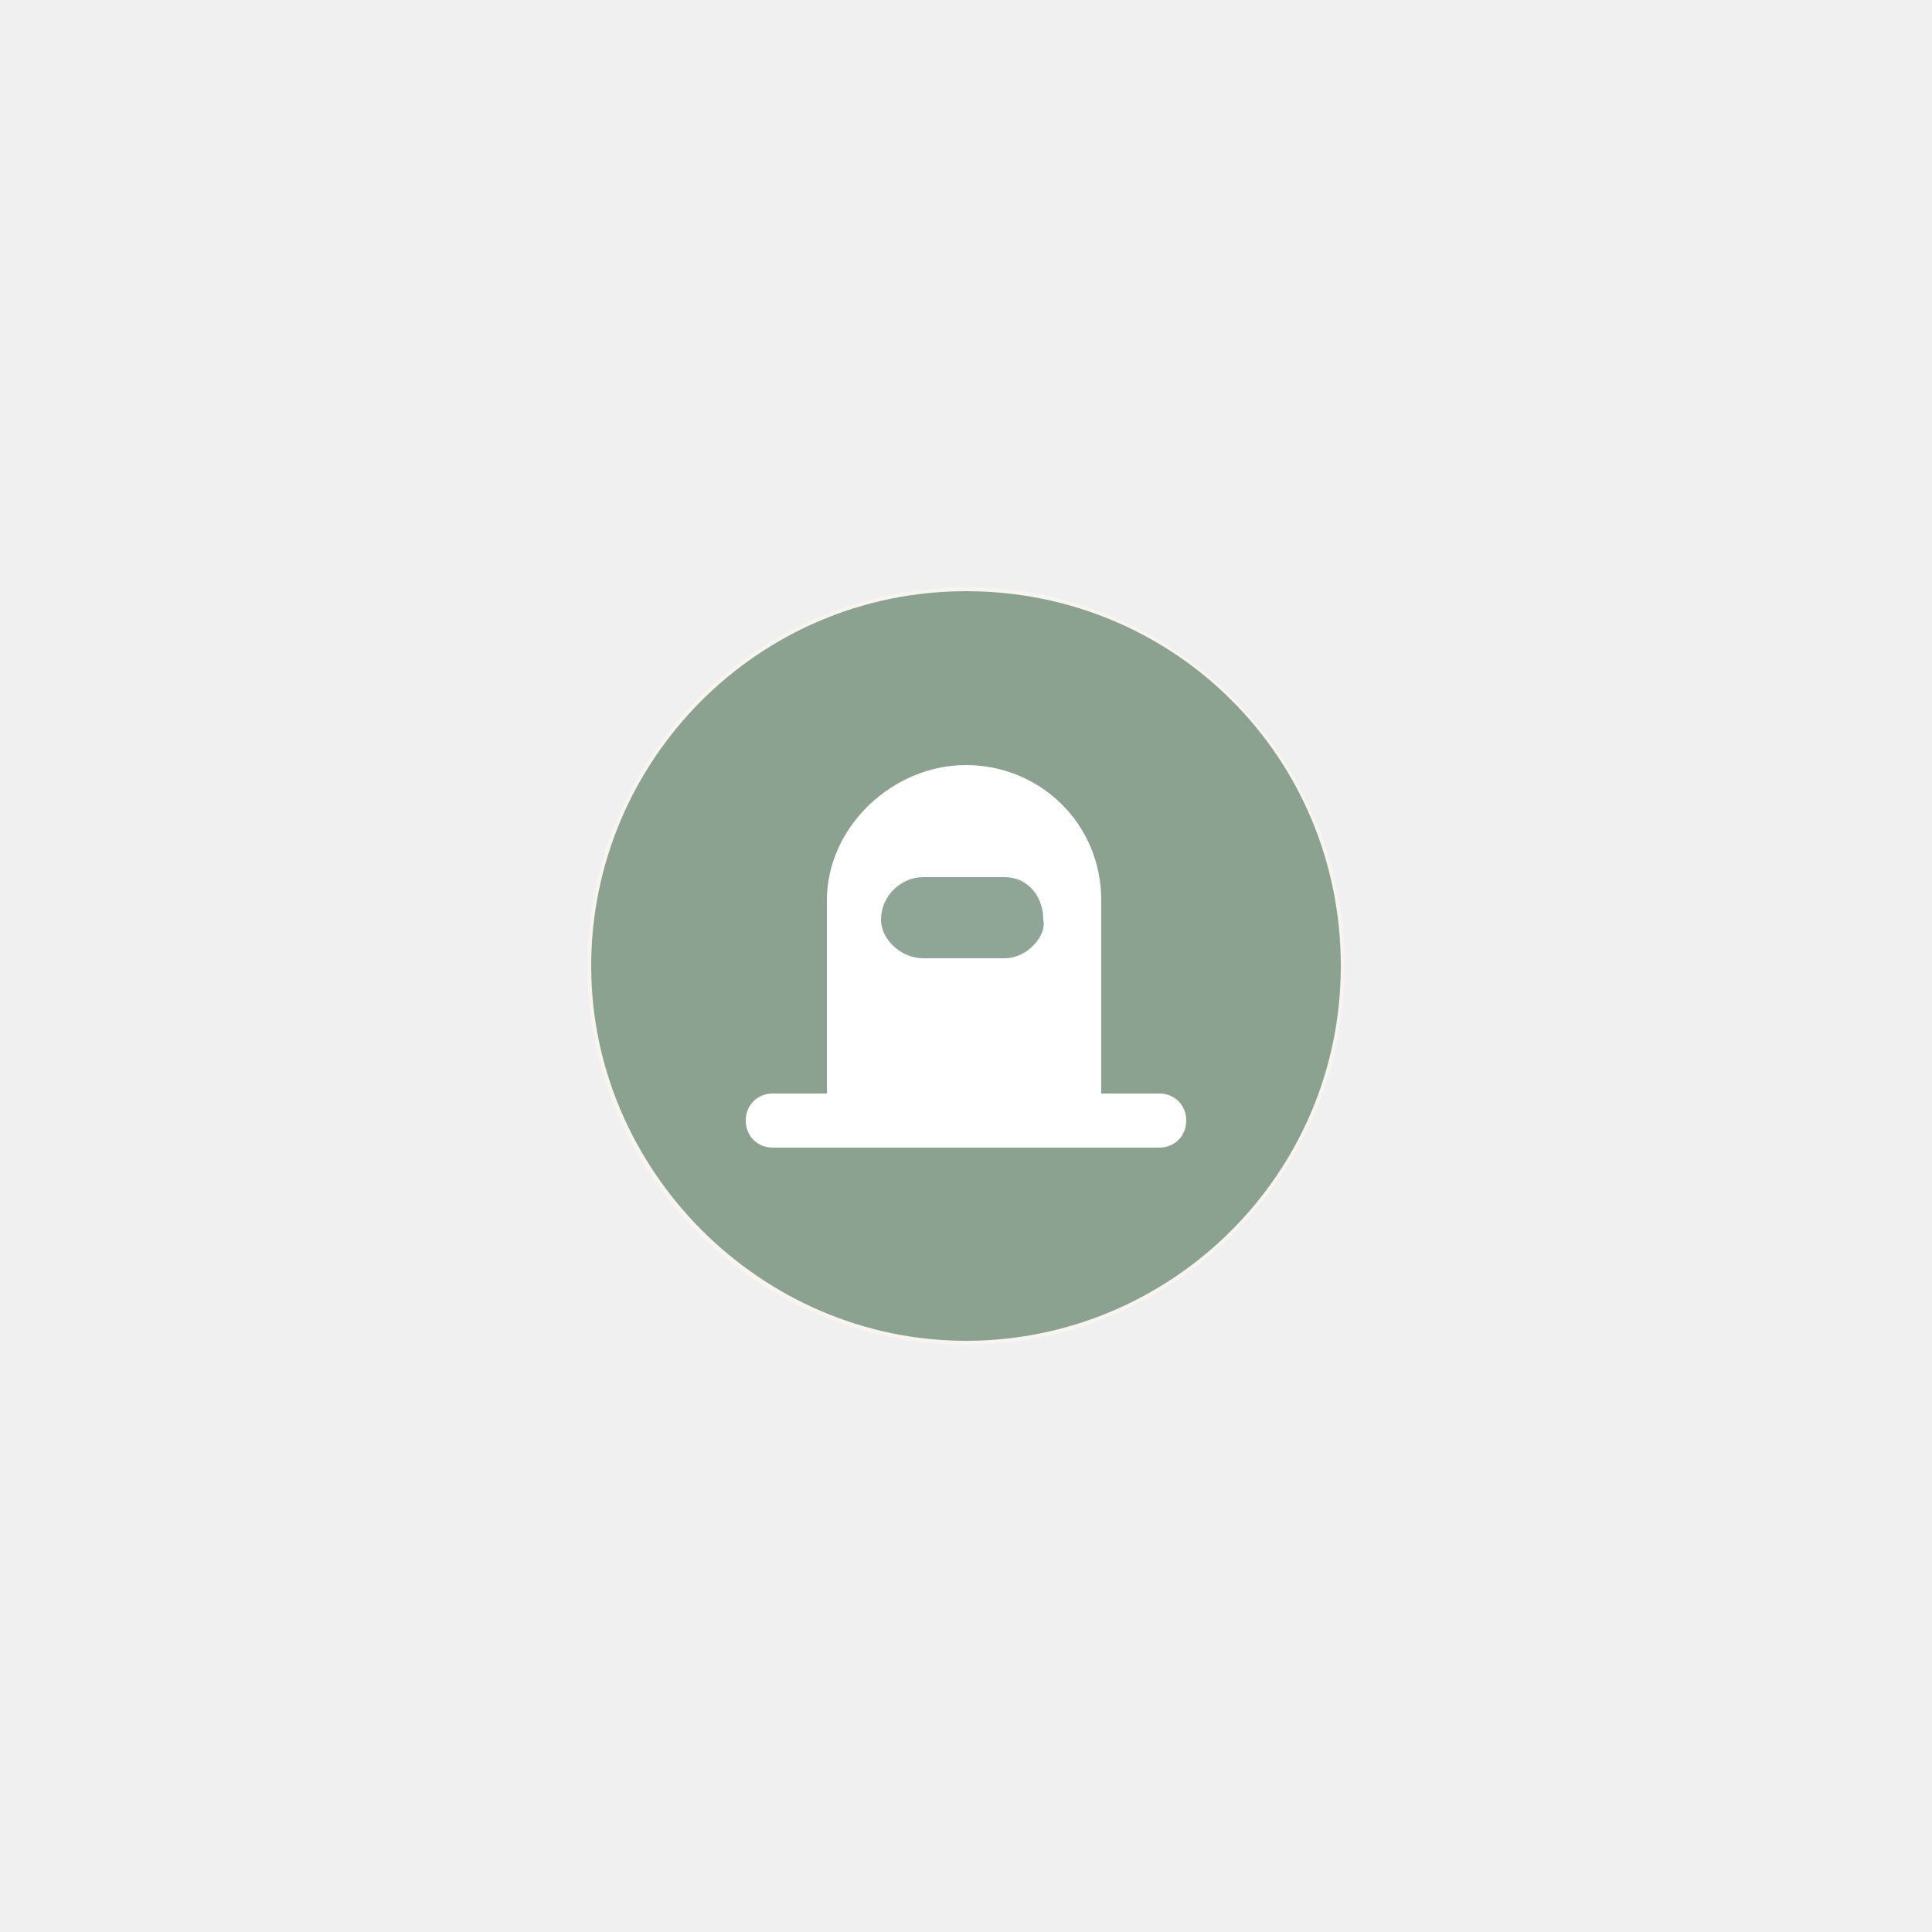
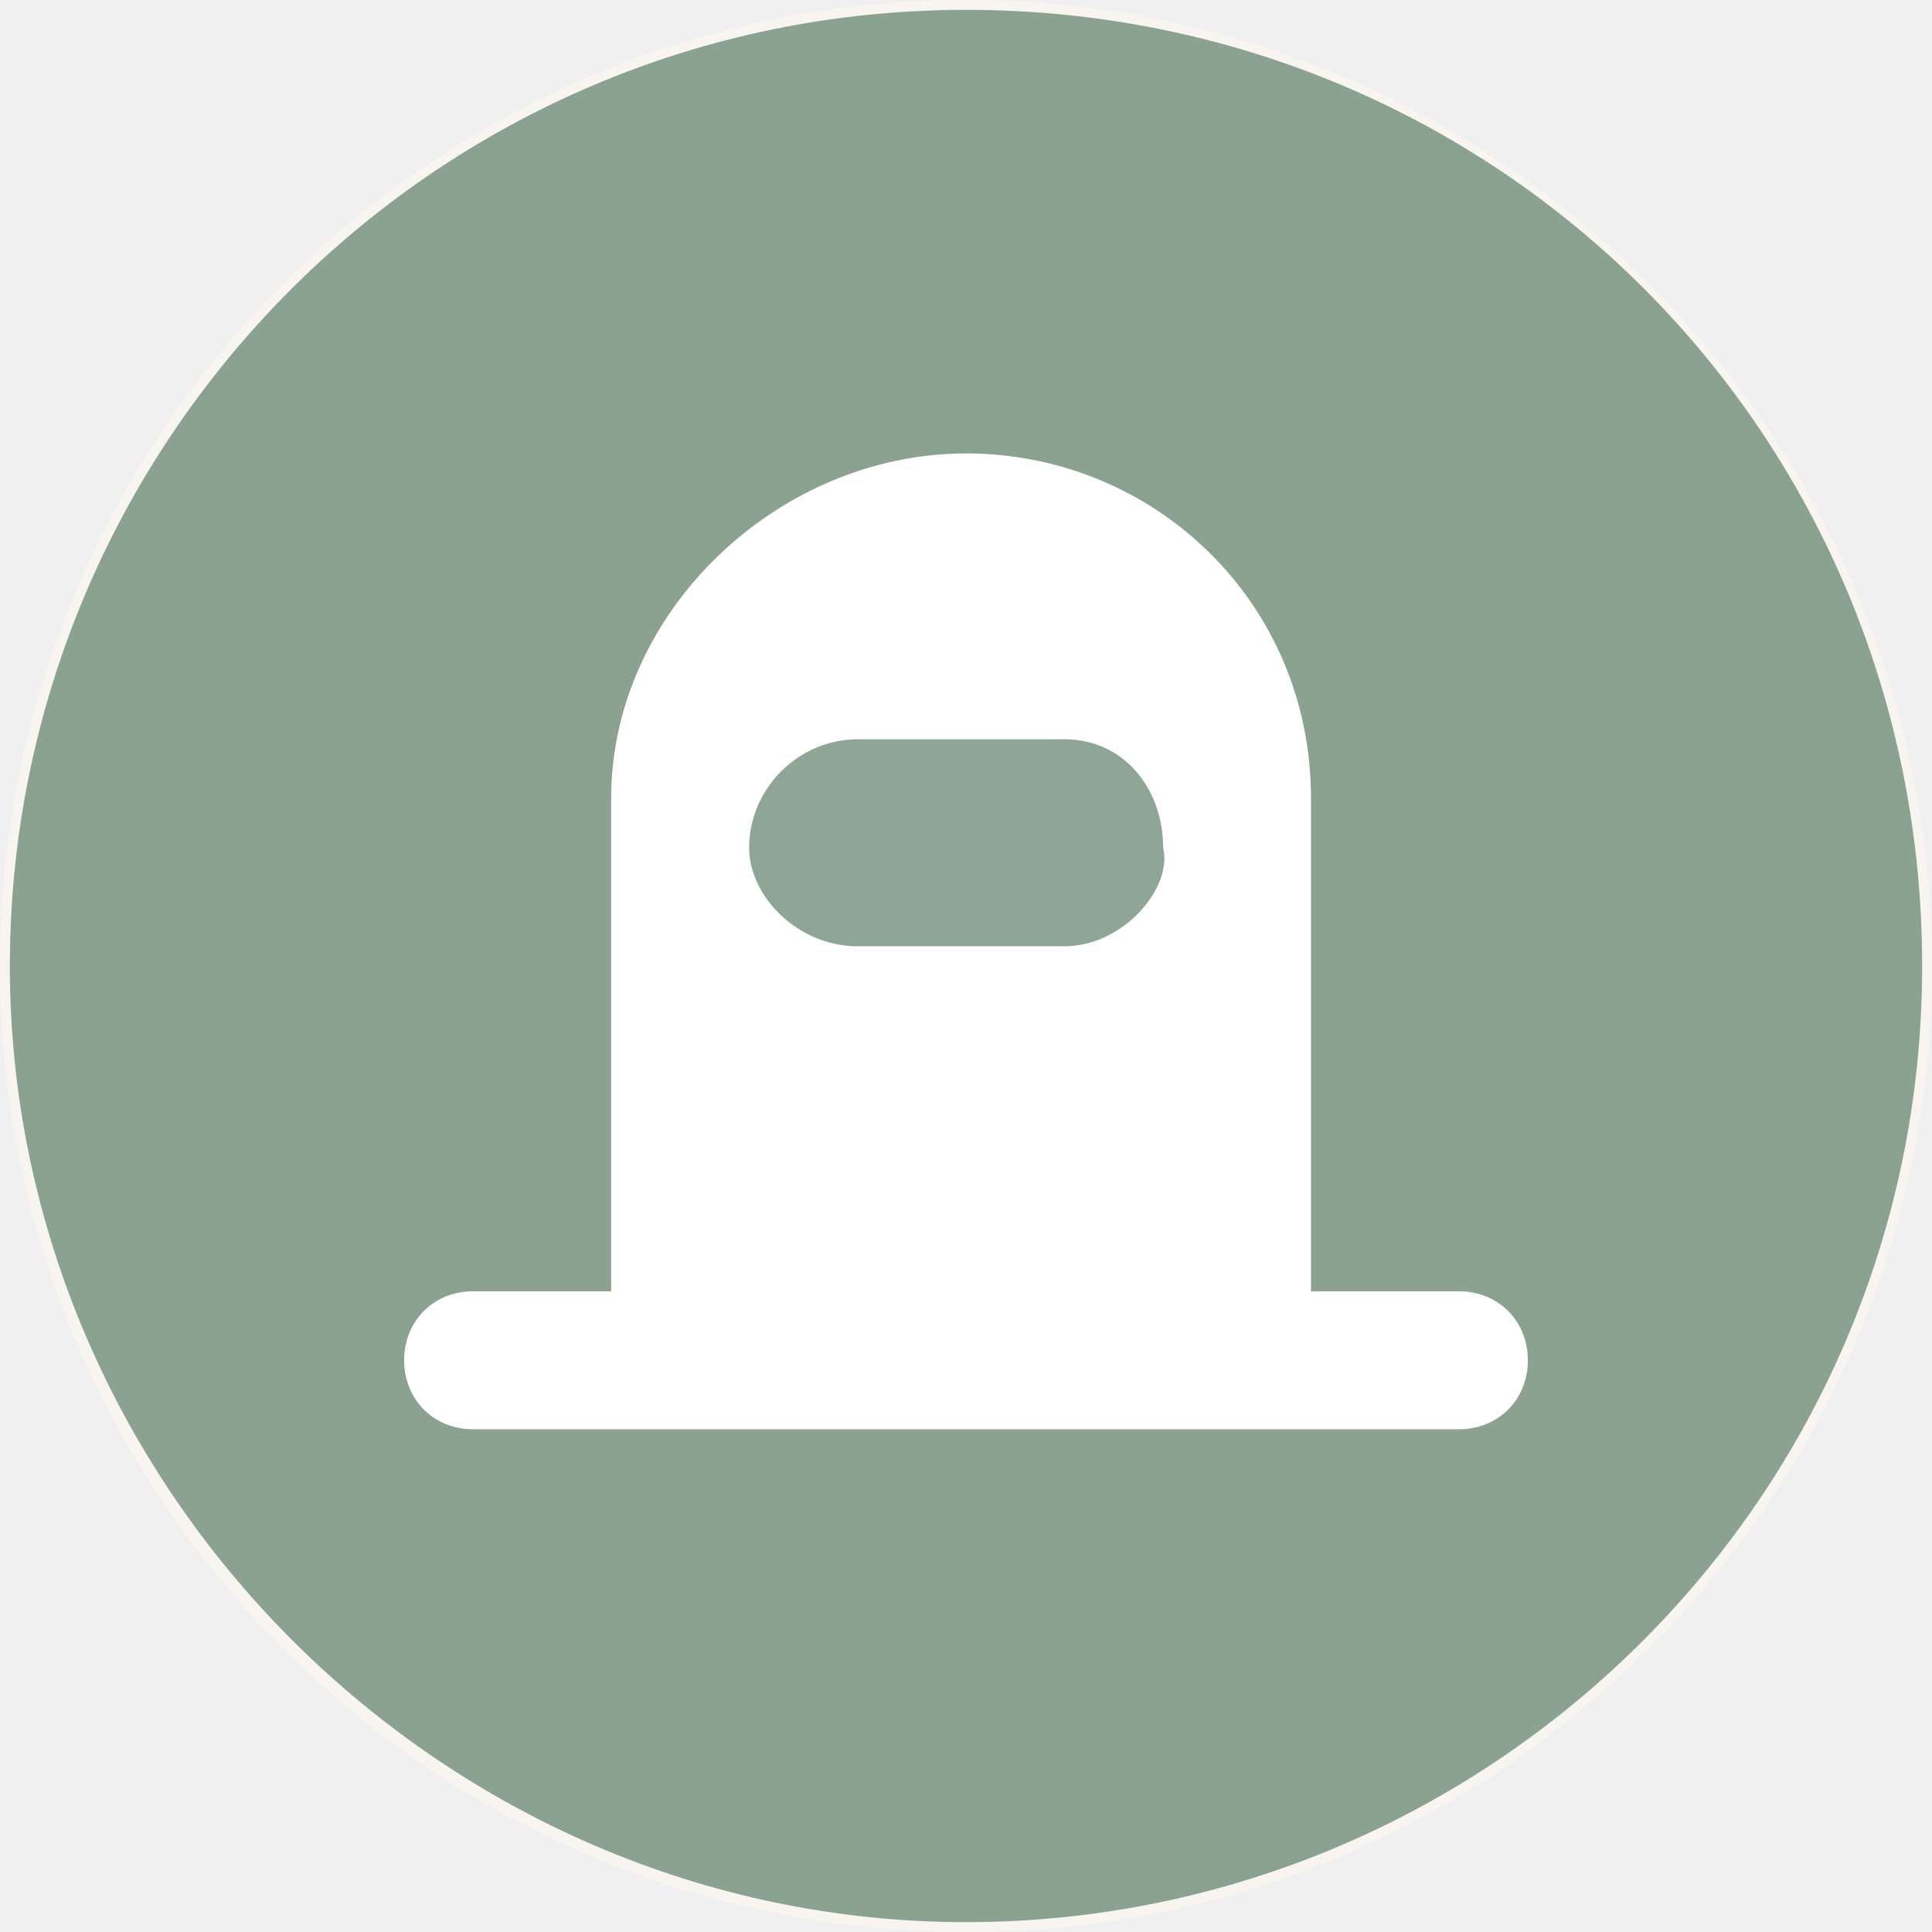
- <svg xmlns="http://www.w3.org/2000/svg" version="1.1" id="Layer_1" x="0px" y="0px" viewBox="0 0 50 50" enable-background="new 0 0 50 50" xml:space="preserve">
+ <svg xmlns="http://www.w3.org/2000/svg" version="1.1" id="Layer_1" x="0px" y="0px" viewBox="0 0 19.6 19.6" enable-background="new 0 0 19.6 19.6" xml:space="preserve">
  <g>
-     <path fill="#F8F4F0" d="M25,15.2c5.4,0,9.8,4.4,9.8,9.8s-4.4,9.8-9.8,9.8s-9.8-4.4-9.8-9.8S19.6,15.2,25,15.2" />
+     <path fill="#F8F4F0" d="M9.8,0c5.4,0,9.8,4.4,9.8,9.8s-4.4,9.8-9.8,9.8S0,15.2,0,9.8S4.4,0,9.8,0" />
  </g>
  <g opacity="0.6">
-     <path fill="#446B52" d="M25,15.3c5.4,0,9.7,4.3,9.7,9.7s-4.4,9.7-9.7,9.7s-9.7-4.4-9.7-9.7S19.6,15.3,25,15.3" />
+     <path fill="#446B52" d="M9.8,0.1c5.4,0,9.7,4.3,9.7,9.7s-4.4,9.7-9.7,9.7s-9.7-4.4-9.7-9.7S4.4,0.1,9.8,0.1" />
  </g>
-   <path fill="#FFFFFF" d="M30,28.3h-1.5v-4.9c0-0.1,0-0.1,0-0.1c0-2-1.6-3.5-3.5-3.5s-3.6,1.6-3.6,3.5v5H20c-0.4,0-0.7,0.3-0.7,0.7  s0.3,0.7,0.7,0.7h1.5h7.1H30c0.4,0,0.7-0.3,0.7-0.7S30.4,28.3,30,28.3z" />
-   <path opacity="0.6" fill="#446B52" enable-background="new    " d="M26,24.8h-2.1c-0.6,0-1.1-0.5-1.1-1l0,0c0-0.6,0.5-1.1,1.1-1.1  H26c0.6,0,1,0.5,1,1.1l0,0C27.1,24.2,26.6,24.8,26,24.8z" />
+   <path fill="#FFFFFF" d="M14.8,13.1h-1.5V8.2c0-0.1,0-0.1,0-0.1c0-2-1.6-3.5-3.5-3.5S6.2,6.2,6.2,8.1v5H4.8c-0.4,0-0.7,0.3-0.7,0.7  s0.3,0.7,0.7,0.7h1.5h7.1h1.4c0.4,0,0.7-0.3,0.7-0.7S15.2,13.1,14.8,13.1z" />
+   <path opacity="0.6" fill="#446B52" enable-background="new    " d="M10.8,9.6H8.7c-0.6,0-1.1-0.5-1.1-1l0,0c0-0.6,0.5-1.1,1.1-1.1  h2.1c0.6,0,1,0.5,1,1.1l0,0C11.9,9,11.4,9.6,10.8,9.6z" />
</svg>
